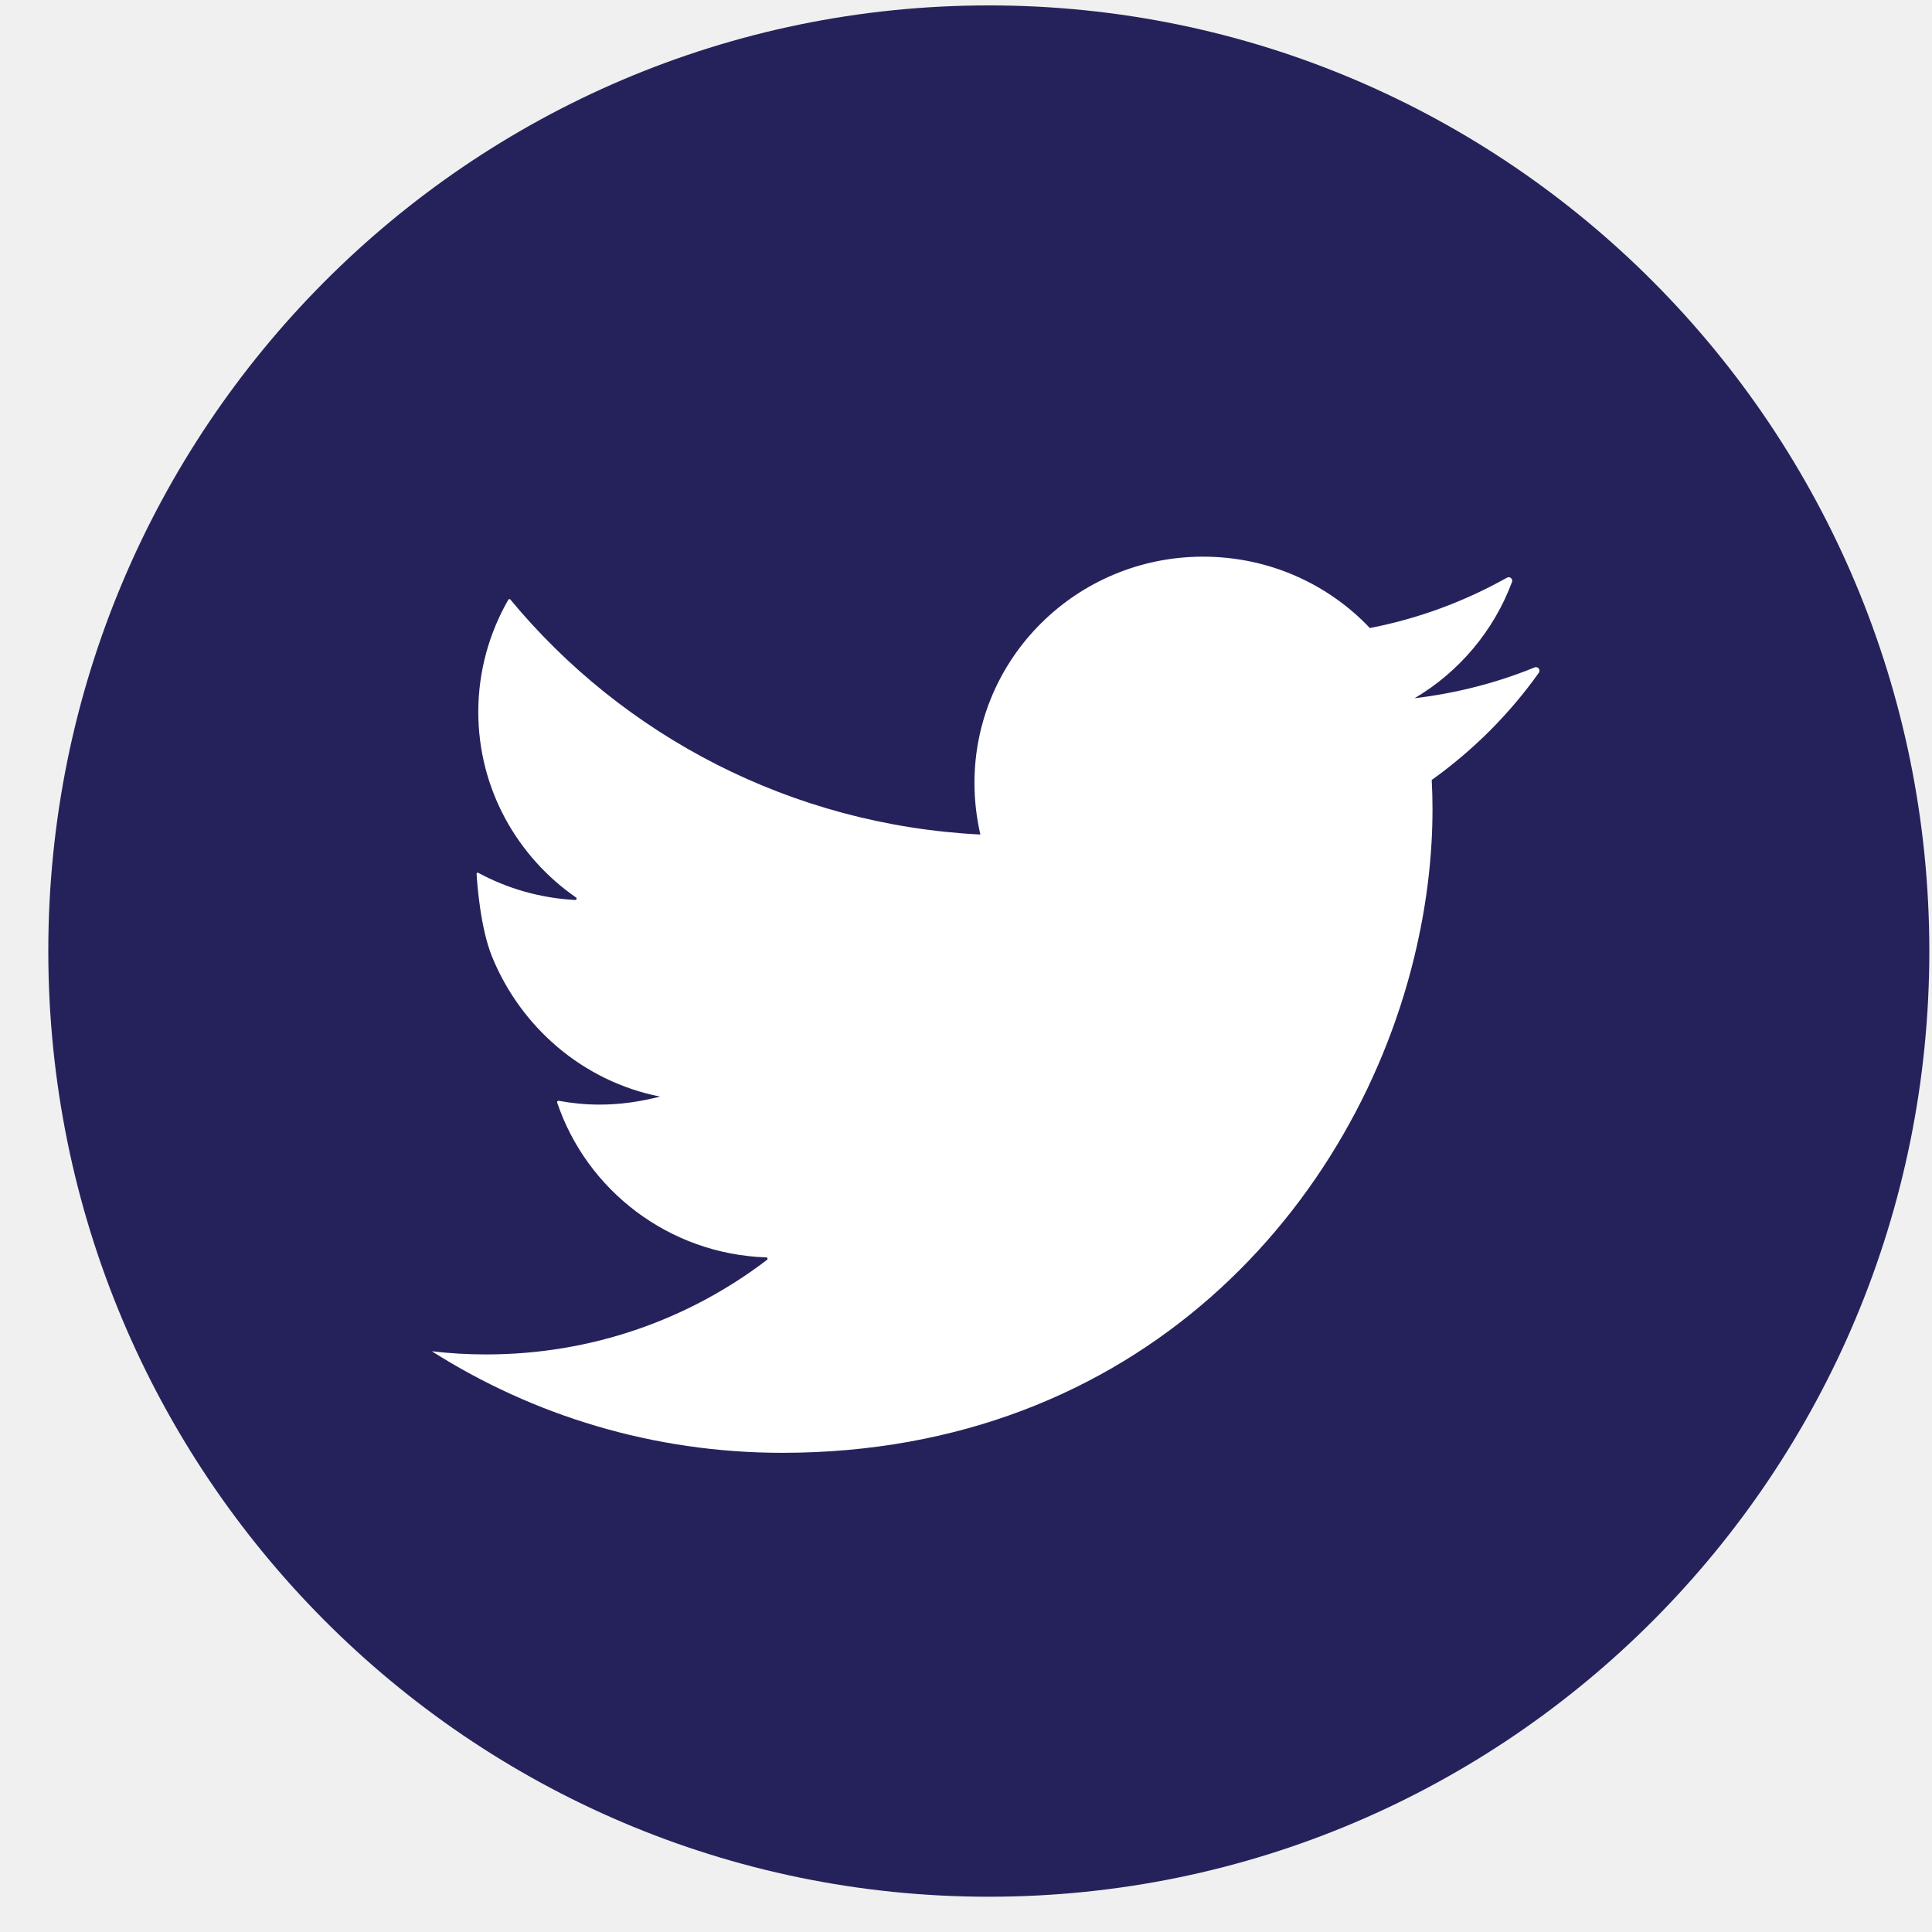
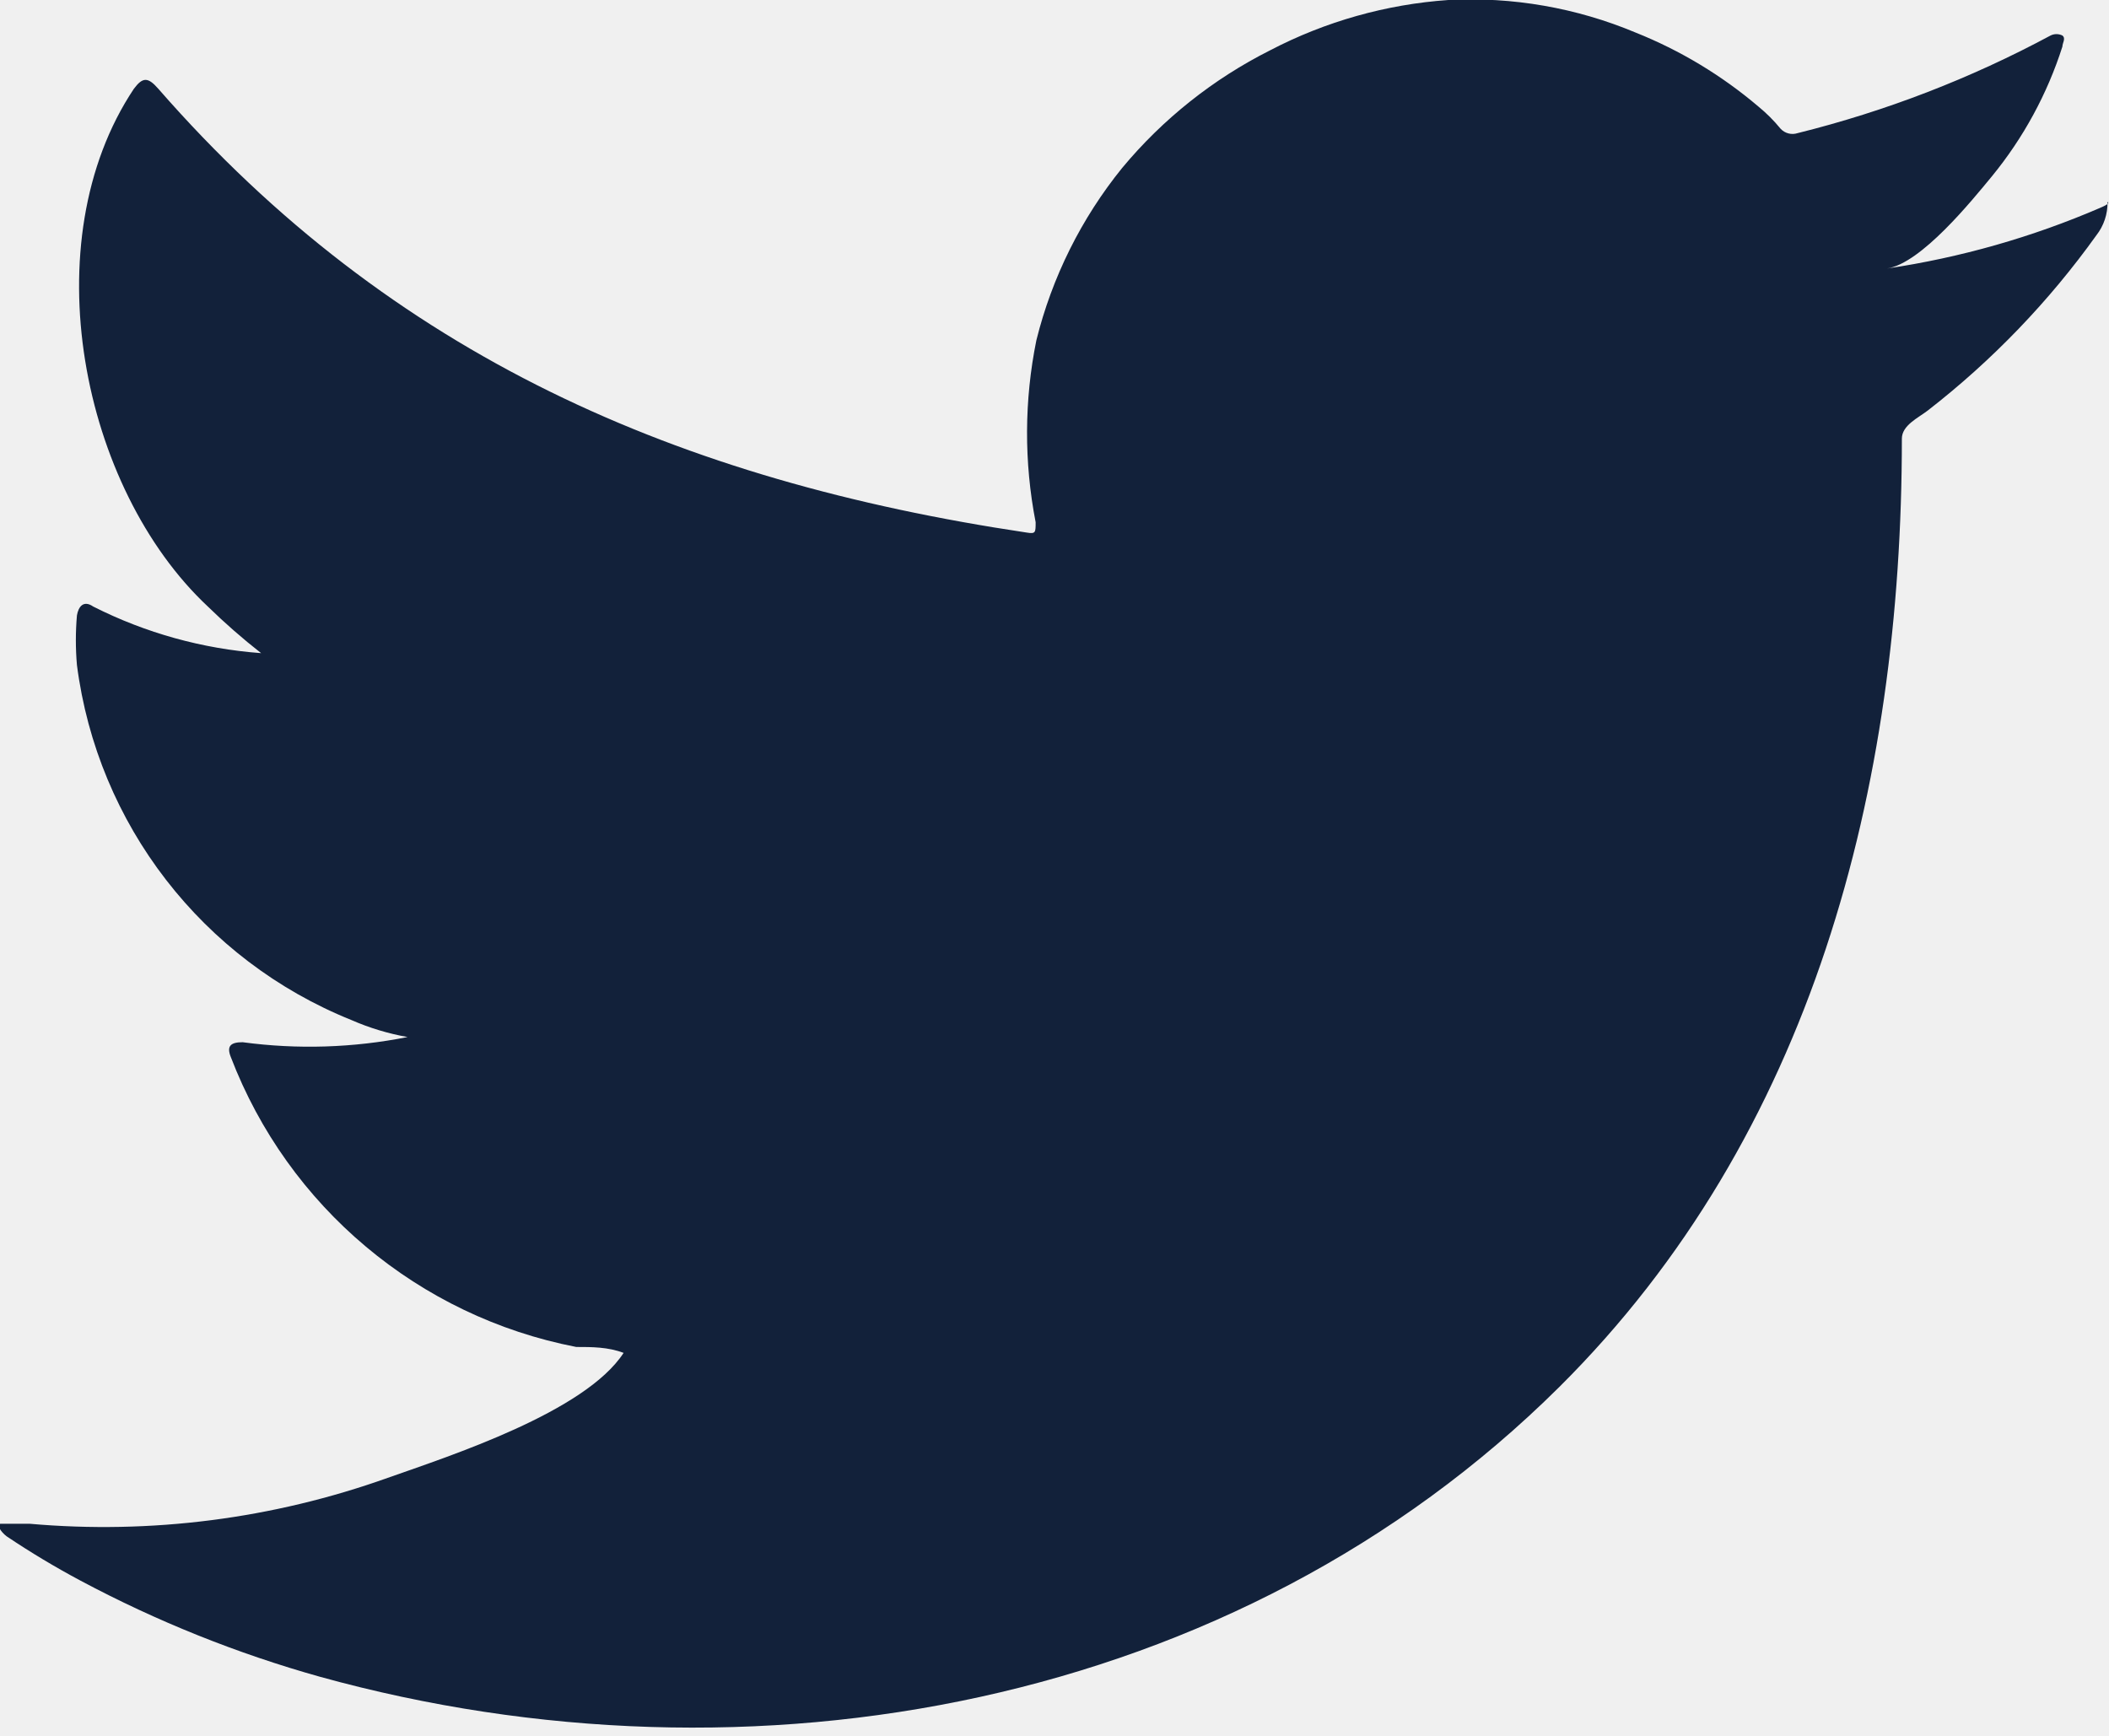
- <svg xmlns="http://www.w3.org/2000/svg" width="39" height="39" viewBox="0 0 39 39" fill="none">
-   <path d="M38.946 19.198C38.946 8.658 30.445 0.109 19.962 0.109C9.473 0.109 0.975 8.658 0.975 19.198C0.975 29.741 9.476 38.288 19.962 38.288C30.448 38.288 38.946 29.741 38.946 19.198Z" fill="#25225B" />
-   <path d="M30.977 13.473C30.215 13.784 29.404 13.993 28.555 14.095C29.454 13.563 30.154 12.736 30.522 11.747C30.546 11.686 30.477 11.628 30.419 11.662C29.57 12.138 28.642 12.486 27.653 12.678C26.812 11.79 25.615 11.237 24.285 11.237C21.738 11.237 19.671 13.281 19.671 15.804C19.671 16.163 19.713 16.511 19.79 16.846C15.969 16.654 12.577 14.85 10.303 12.103C10.293 12.09 10.269 12.09 10.261 12.106C9.878 12.773 9.655 13.547 9.655 14.371C9.655 15.918 10.435 17.29 11.628 18.117C11.652 18.133 11.638 18.17 11.609 18.167C10.906 18.13 10.24 17.936 9.655 17.619C9.64 17.611 9.618 17.622 9.621 17.641C9.632 17.843 9.698 18.736 9.933 19.313C10.515 20.738 11.768 21.828 13.323 22.136C12.934 22.237 12.524 22.298 12.104 22.298C11.823 22.298 11.549 22.271 11.276 22.221C11.258 22.218 11.242 22.237 11.247 22.256C11.842 24.023 13.497 25.315 15.467 25.382C15.493 25.382 15.504 25.416 15.483 25.432C13.912 26.631 11.95 27.341 9.814 27.341C9.441 27.341 9.079 27.32 8.717 27.277C10.758 28.572 13.185 29.327 15.79 29.327C19.38 29.327 22.28 28.083 24.433 26.19C26.606 24.279 28.015 21.711 28.602 19.092C28.809 18.172 28.917 17.242 28.917 16.335C28.917 16.139 28.912 15.942 28.901 15.745C29.737 15.147 30.469 14.416 31.061 13.584C31.106 13.52 31.043 13.446 30.977 13.473Z" fill="white" />
+ <svg xmlns="http://www.w3.org/2000/svg" width="28.51" height="23.46" viewBox="0 0 28.51 23.46">
+   <defs>
+     <style>.cls-1{fill:#12213a;}</style>
+   </defs>
+   <g id="Слой_2" data-name="Слой 2">
+     <g id="Home">
+       <path class="cls-1" d="M28.39,2.81a11.56,11.56,0,0,1-2.88.82c.46-.07,1.14-.91,1.42-1.25A5.32,5.32,0,0,0,27.88.63c0-.05.05-.11,0-.15a.18.18,0,0,0-.16,0A14.72,14.72,0,0,1,24.3,1.8a.22.22,0,0,1-.23-.06,2.13,2.13,0,0,0-.3-.3,6,6,0,0,0-1.66-1A5.76,5.76,0,0,0,19.58,0a6.13,6.13,0,0,0-2.41.68,6.26,6.26,0,0,0-2,1.59,6,6,0,0,0-1.16,2.33A6.31,6.31,0,0,0,14,7.06c0,.14,0,.16-.12.14-4.69-.7-8.58-2.38-11.74-6-.14-.16-.21-.16-.33,0-1.38,2.07-.71,5.4,1,7a8.77,8.77,0,0,0,.72.63,6,6,0,0,1-2.27-.63c-.13-.09-.2,0-.22.12a3.88,3.88,0,0,0,0,.67,6,6,0,0,0,3.71,4.8,3.34,3.34,0,0,0,.76.23,6.78,6.78,0,0,1-2.23.07c-.16,0-.22.05-.16.2a6.28,6.28,0,0,0,4.67,3.92c.21,0,.43,0,.64.08,0,0,0,0,0,0-.52.8-2.34,1.39-3.19,1.69a11.4,11.4,0,0,1-4.84.62c-.26,0-.32,0-.39,0s0,.11.08.17a11.5,11.5,0,0,0,1,.6,16.13,16.13,0,0,0,3.24,1.3c5.82,1.61,12.38.42,16.75-3.92,3.43-3.41,4.63-8.11,4.63-12.82,0-.18.22-.28.35-.38a11.4,11.4,0,0,0,2.28-2.37.71.71,0,0,0,.15-.45v0C28.51,2.74,28.51,2.76,28.39,2.81Z" />
+     </g>
+   </g>
</svg>
